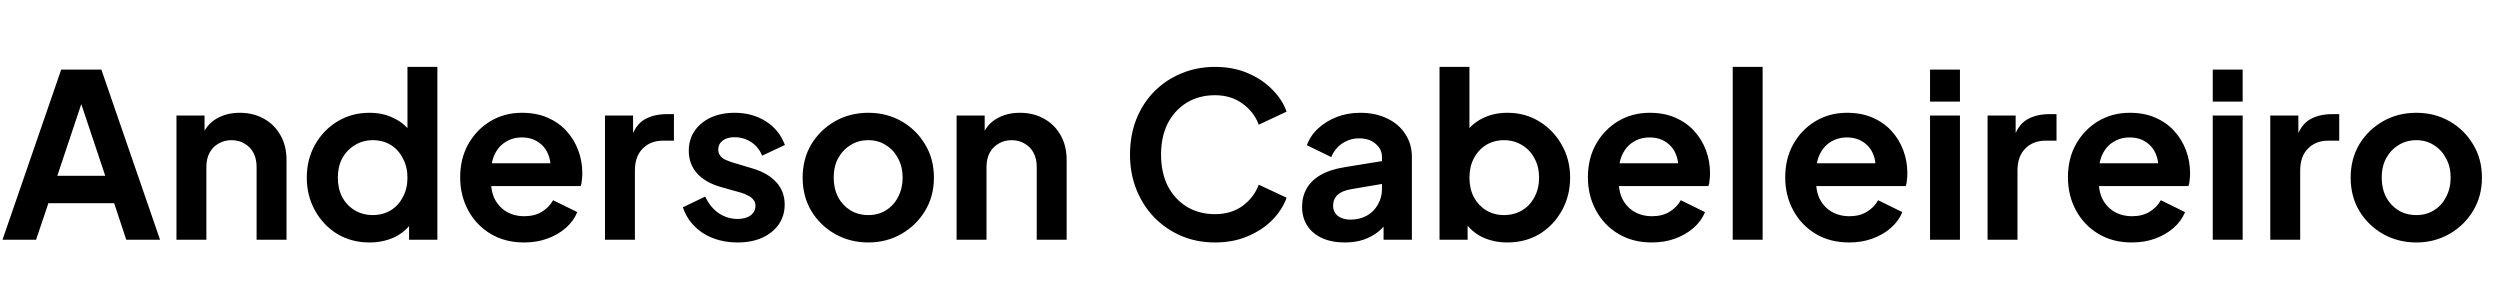
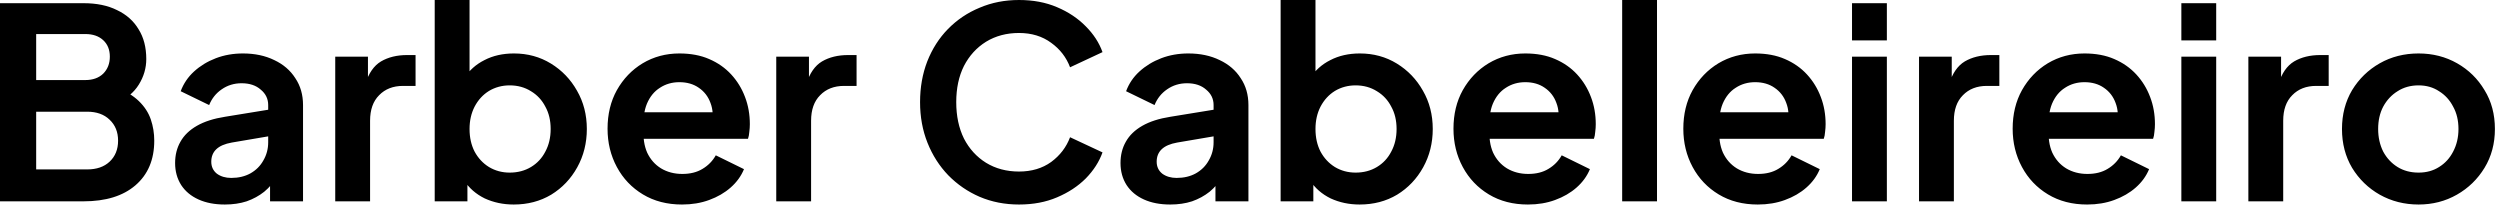
- <svg xmlns="http://www.w3.org/2000/svg" width="219" height="25" viewBox="0 0 219 25" fill="none">
-   <path d="M0.22 21L5.36 6.1H8.88L14.02 21H11.06L10 17.8H4.24L3.16 21H0.22ZM5.02 15.4H9.22L6.74 7.98H7.5L5.02 15.4ZM15.458 21V10.12H17.918V12.26L17.718 11.88C17.972 11.227 18.385 10.733 18.958 10.4C19.545 10.053 20.225 9.88 20.998 9.88C21.798 9.88 22.505 10.053 23.118 10.4C23.745 10.747 24.232 11.233 24.578 11.86C24.925 12.473 25.098 13.187 25.098 14V21H22.478V14.62C22.478 14.14 22.385 13.727 22.198 13.38C22.012 13.033 21.752 12.767 21.418 12.58C21.098 12.38 20.718 12.28 20.278 12.28C19.852 12.28 19.472 12.38 19.138 12.58C18.805 12.767 18.545 13.033 18.358 13.38C18.172 13.727 18.078 14.14 18.078 14.62V21H15.458ZM32.374 21.24C31.32 21.24 30.38 20.993 29.554 20.5C28.727 19.993 28.074 19.307 27.594 18.44C27.114 17.573 26.874 16.613 26.874 15.56C26.874 14.493 27.114 13.533 27.594 12.68C28.074 11.827 28.727 11.147 29.554 10.64C30.394 10.133 31.327 9.88 32.354 9.88C33.18 9.88 33.914 10.047 34.554 10.38C35.207 10.7 35.72 11.153 36.094 11.74L35.694 12.28V5.86H38.314V21H35.834V18.9L36.114 19.42C35.74 20.007 35.22 20.46 34.554 20.78C33.887 21.087 33.16 21.24 32.374 21.24ZM32.654 18.84C33.254 18.84 33.78 18.7 34.234 18.42C34.687 18.14 35.04 17.753 35.294 17.26C35.56 16.767 35.694 16.2 35.694 15.56C35.694 14.933 35.56 14.373 35.294 13.88C35.04 13.373 34.687 12.98 34.234 12.7C33.78 12.42 33.254 12.28 32.654 12.28C32.067 12.28 31.54 12.427 31.074 12.72C30.607 13 30.24 13.387 29.974 13.88C29.72 14.36 29.594 14.92 29.594 15.56C29.594 16.2 29.72 16.767 29.974 17.26C30.24 17.753 30.607 18.14 31.074 18.42C31.54 18.7 32.067 18.84 32.654 18.84ZM45.911 21.24C44.791 21.24 43.811 20.987 42.971 20.48C42.131 19.973 41.478 19.287 41.011 18.42C40.545 17.553 40.311 16.593 40.311 15.54C40.311 14.447 40.545 13.48 41.011 12.64C41.491 11.787 42.138 11.113 42.951 10.62C43.778 10.127 44.698 9.88 45.711 9.88C46.565 9.88 47.311 10.02 47.951 10.3C48.605 10.58 49.158 10.967 49.611 11.46C50.065 11.953 50.411 12.52 50.651 13.16C50.891 13.787 51.011 14.467 51.011 15.2C51.011 15.387 50.998 15.58 50.971 15.78C50.958 15.98 50.925 16.153 50.871 16.3H42.471V14.3H49.391L48.151 15.24C48.271 14.627 48.238 14.08 48.051 13.6C47.878 13.12 47.585 12.74 47.171 12.46C46.771 12.18 46.285 12.04 45.711 12.04C45.165 12.04 44.678 12.18 44.251 12.46C43.825 12.727 43.498 13.127 43.271 13.66C43.058 14.18 42.978 14.813 43.031 15.56C42.978 16.227 43.065 16.82 43.291 17.34C43.531 17.847 43.878 18.24 44.331 18.52C44.798 18.8 45.331 18.94 45.931 18.94C46.531 18.94 47.038 18.813 47.451 18.56C47.878 18.307 48.211 17.967 48.451 17.54L50.571 18.58C50.358 19.1 50.025 19.56 49.571 19.96C49.118 20.36 48.578 20.673 47.951 20.9C47.338 21.127 46.658 21.24 45.911 21.24ZM52.997 21V10.12H55.457V12.54L55.257 12.18C55.511 11.367 55.904 10.8 56.437 10.48C56.984 10.16 57.637 10 58.397 10H59.037V12.32H58.097C57.351 12.32 56.751 12.553 56.297 13.02C55.844 13.473 55.617 14.113 55.617 14.94V21H52.997ZM64.618 21.24C63.458 21.24 62.444 20.967 61.578 20.42C60.724 19.86 60.138 19.107 59.818 18.16L61.778 17.22C62.058 17.833 62.444 18.313 62.938 18.66C63.444 19.007 64.004 19.18 64.618 19.18C65.098 19.18 65.478 19.073 65.758 18.86C66.038 18.647 66.178 18.367 66.178 18.02C66.178 17.807 66.118 17.633 65.998 17.5C65.891 17.353 65.738 17.233 65.538 17.14C65.351 17.033 65.144 16.947 64.918 16.88L63.138 16.38C62.218 16.113 61.518 15.707 61.038 15.16C60.571 14.613 60.338 13.967 60.338 13.22C60.338 12.553 60.505 11.973 60.838 11.48C61.184 10.973 61.658 10.58 62.258 10.3C62.871 10.02 63.571 9.88 64.358 9.88C65.385 9.88 66.291 10.127 67.078 10.62C67.865 11.113 68.424 11.807 68.758 12.7L66.758 13.64C66.571 13.147 66.258 12.753 65.818 12.46C65.378 12.167 64.885 12.02 64.338 12.02C63.898 12.02 63.551 12.12 63.298 12.32C63.044 12.52 62.918 12.78 62.918 13.1C62.918 13.3 62.971 13.473 63.078 13.62C63.184 13.767 63.331 13.887 63.518 13.98C63.718 14.073 63.944 14.16 64.198 14.24L65.938 14.76C66.831 15.027 67.518 15.427 67.998 15.96C68.491 16.493 68.738 17.147 68.738 17.92C68.738 18.573 68.564 19.153 68.218 19.66C67.871 20.153 67.391 20.54 66.778 20.82C66.165 21.1 65.445 21.24 64.618 21.24ZM76.071 21.24C75.005 21.24 74.031 20.993 73.151 20.5C72.285 20.007 71.591 19.333 71.071 18.48C70.565 17.627 70.311 16.653 70.311 15.56C70.311 14.467 70.565 13.493 71.071 12.64C71.591 11.787 72.285 11.113 73.151 10.62C74.018 10.127 74.991 9.88 76.071 9.88C77.138 9.88 78.105 10.127 78.971 10.62C79.838 11.113 80.525 11.787 81.031 12.64C81.551 13.48 81.811 14.453 81.811 15.56C81.811 16.653 81.551 17.627 81.031 18.48C80.511 19.333 79.818 20.007 78.951 20.5C78.085 20.993 77.125 21.24 76.071 21.24ZM76.071 18.84C76.658 18.84 77.171 18.7 77.611 18.42C78.065 18.14 78.418 17.753 78.671 17.26C78.938 16.753 79.071 16.187 79.071 15.56C79.071 14.92 78.938 14.36 78.671 13.88C78.418 13.387 78.065 13 77.611 12.72C77.171 12.427 76.658 12.28 76.071 12.28C75.471 12.28 74.945 12.427 74.491 12.72C74.038 13 73.678 13.387 73.411 13.88C73.158 14.36 73.031 14.92 73.031 15.56C73.031 16.187 73.158 16.753 73.411 17.26C73.678 17.753 74.038 18.14 74.491 18.42C74.945 18.7 75.471 18.84 76.071 18.84ZM83.798 21V10.12H86.258V12.26L86.058 11.88C86.311 11.227 86.725 10.733 87.298 10.4C87.885 10.053 88.565 9.88 89.338 9.88C90.138 9.88 90.845 10.053 91.458 10.4C92.085 10.747 92.572 11.233 92.918 11.86C93.265 12.473 93.438 13.187 93.438 14V21H90.818V14.62C90.818 14.14 90.725 13.727 90.538 13.38C90.352 13.033 90.091 12.767 89.758 12.58C89.438 12.38 89.058 12.28 88.618 12.28C88.192 12.28 87.811 12.38 87.478 12.58C87.145 12.767 86.885 13.033 86.698 13.38C86.511 13.727 86.418 14.14 86.418 14.62V21H83.798ZM106.428 21.24C105.362 21.24 104.375 21.047 103.468 20.66C102.575 20.273 101.788 19.733 101.108 19.04C100.442 18.347 99.922 17.533 99.548 16.6C99.175 15.667 98.988 14.647 98.988 13.54C98.988 12.433 99.168 11.413 99.528 10.48C99.902 9.533 100.422 8.72 101.088 8.04C101.768 7.347 102.562 6.813 103.468 6.44C104.375 6.053 105.362 5.86 106.428 5.86C107.495 5.86 108.448 6.04 109.288 6.4C110.142 6.76 110.862 7.24 111.448 7.84C112.035 8.427 112.455 9.073 112.708 9.78L110.268 10.92C109.988 10.173 109.515 9.56 108.848 9.08C108.182 8.587 107.375 8.34 106.428 8.34C105.495 8.34 104.668 8.56 103.948 9C103.242 9.44 102.688 10.047 102.288 10.82C101.902 11.593 101.708 12.5 101.708 13.54C101.708 14.58 101.902 15.493 102.288 16.28C102.688 17.053 103.242 17.66 103.948 18.1C104.668 18.54 105.495 18.76 106.428 18.76C107.375 18.76 108.182 18.52 108.848 18.04C109.515 17.547 109.988 16.927 110.268 16.18L112.708 17.32C112.455 18.027 112.035 18.68 111.448 19.28C110.862 19.867 110.142 20.34 109.288 20.7C108.448 21.06 107.495 21.24 106.428 21.24ZM117.801 21.24C117.041 21.24 116.381 21.113 115.821 20.86C115.261 20.607 114.828 20.247 114.521 19.78C114.215 19.3 114.061 18.747 114.061 18.12C114.061 17.52 114.195 16.987 114.461 16.52C114.728 16.04 115.141 15.64 115.701 15.32C116.261 15 116.968 14.773 117.821 14.64L121.381 14.06V16.06L118.321 16.58C117.801 16.673 117.415 16.84 117.161 17.08C116.908 17.32 116.781 17.633 116.781 18.02C116.781 18.393 116.921 18.693 117.201 18.92C117.495 19.133 117.855 19.24 118.281 19.24C118.828 19.24 119.308 19.127 119.721 18.9C120.148 18.66 120.475 18.333 120.701 17.92C120.941 17.507 121.061 17.053 121.061 16.56V13.76C121.061 13.293 120.875 12.907 120.501 12.6C120.141 12.28 119.661 12.12 119.061 12.12C118.501 12.12 118.001 12.273 117.561 12.58C117.135 12.873 116.821 13.267 116.621 13.76L114.481 12.72C114.695 12.147 115.028 11.653 115.481 11.24C115.948 10.813 116.495 10.48 117.121 10.24C117.748 10 118.428 9.88 119.161 9.88C120.055 9.88 120.841 10.047 121.521 10.38C122.201 10.7 122.728 11.153 123.101 11.74C123.488 12.313 123.681 12.987 123.681 13.76V21H121.201V19.14L121.761 19.1C121.481 19.567 121.148 19.96 120.761 20.28C120.375 20.587 119.935 20.827 119.441 21C118.948 21.16 118.401 21.24 117.801 21.24ZM132.043 21.24C131.256 21.24 130.529 21.087 129.863 20.78C129.209 20.46 128.689 20.007 128.303 19.42L128.563 18.9V21H126.103V5.86H128.723V12.28L128.323 11.74C128.696 11.153 129.203 10.7 129.843 10.38C130.483 10.047 131.223 9.88 132.063 9.88C133.089 9.88 134.016 10.133 134.843 10.64C135.669 11.147 136.323 11.827 136.803 12.68C137.296 13.533 137.543 14.493 137.543 15.56C137.543 16.613 137.303 17.573 136.823 18.44C136.343 19.307 135.689 19.993 134.863 20.5C134.036 20.993 133.096 21.24 132.043 21.24ZM131.743 18.84C132.343 18.84 132.876 18.7 133.343 18.42C133.809 18.14 134.169 17.753 134.423 17.26C134.689 16.767 134.823 16.2 134.823 15.56C134.823 14.92 134.689 14.36 134.423 13.88C134.169 13.387 133.809 13 133.343 12.72C132.876 12.427 132.343 12.28 131.743 12.28C131.169 12.28 130.649 12.42 130.183 12.7C129.729 12.98 129.369 13.373 129.103 13.88C128.849 14.373 128.723 14.933 128.723 15.56C128.723 16.2 128.849 16.767 129.103 17.26C129.369 17.753 129.729 18.14 130.183 18.42C130.649 18.7 131.169 18.84 131.743 18.84ZM144.7 21.24C143.58 21.24 142.6 20.987 141.76 20.48C140.92 19.973 140.267 19.287 139.8 18.42C139.334 17.553 139.1 16.593 139.1 15.54C139.1 14.447 139.334 13.48 139.8 12.64C140.28 11.787 140.927 11.113 141.74 10.62C142.567 10.127 143.487 9.88 144.5 9.88C145.354 9.88 146.1 10.02 146.74 10.3C147.394 10.58 147.947 10.967 148.4 11.46C148.854 11.953 149.2 12.52 149.44 13.16C149.68 13.787 149.8 14.467 149.8 15.2C149.8 15.387 149.787 15.58 149.76 15.78C149.747 15.98 149.714 16.153 149.66 16.3H141.26V14.3H148.18L146.94 15.24C147.06 14.627 147.027 14.08 146.84 13.6C146.667 13.12 146.374 12.74 145.96 12.46C145.56 12.18 145.074 12.04 144.5 12.04C143.954 12.04 143.467 12.18 143.04 12.46C142.614 12.727 142.287 13.127 142.06 13.66C141.847 14.18 141.767 14.813 141.82 15.56C141.767 16.227 141.854 16.82 142.08 17.34C142.32 17.847 142.667 18.24 143.12 18.52C143.587 18.8 144.12 18.94 144.72 18.94C145.32 18.94 145.827 18.813 146.24 18.56C146.667 18.307 147 17.967 147.24 17.54L149.36 18.58C149.147 19.1 148.814 19.56 148.36 19.96C147.907 20.36 147.367 20.673 146.74 20.9C146.127 21.127 145.447 21.24 144.7 21.24ZM151.786 21V5.86H154.406V21H151.786ZM161.985 21.24C160.865 21.24 159.885 20.987 159.045 20.48C158.205 19.973 157.552 19.287 157.085 18.42C156.619 17.553 156.385 16.593 156.385 15.54C156.385 14.447 156.619 13.48 157.085 12.64C157.565 11.787 158.212 11.113 159.025 10.62C159.852 10.127 160.772 9.88 161.785 9.88C162.639 9.88 163.385 10.02 164.025 10.3C164.679 10.58 165.232 10.967 165.685 11.46C166.139 11.953 166.485 12.52 166.725 13.16C166.965 13.787 167.085 14.467 167.085 15.2C167.085 15.387 167.072 15.58 167.045 15.78C167.032 15.98 166.999 16.153 166.945 16.3H158.545V14.3H165.465L164.225 15.24C164.345 14.627 164.312 14.08 164.125 13.6C163.952 13.12 163.659 12.74 163.245 12.46C162.845 12.18 162.359 12.04 161.785 12.04C161.239 12.04 160.752 12.18 160.325 12.46C159.899 12.727 159.572 13.127 159.345 13.66C159.132 14.18 159.052 14.813 159.105 15.56C159.052 16.227 159.139 16.82 159.365 17.34C159.605 17.847 159.952 18.24 160.405 18.52C160.872 18.8 161.405 18.94 162.005 18.94C162.605 18.94 163.112 18.813 163.525 18.56C163.952 18.307 164.285 17.967 164.525 17.54L166.645 18.58C166.432 19.1 166.099 19.56 165.645 19.96C165.192 20.36 164.652 20.673 164.025 20.9C163.412 21.127 162.732 21.24 161.985 21.24ZM169.072 21V10.12H171.692V21H169.072ZM169.072 8.9V6.1H171.692V8.9H169.072ZM174.111 21V10.12H176.571V12.54L176.371 12.18C176.624 11.367 177.017 10.8 177.551 10.48C178.097 10.16 178.751 10 179.511 10H180.151V12.32H179.211C178.464 12.32 177.864 12.553 177.411 13.02C176.957 13.473 176.731 14.113 176.731 14.94V21H174.111ZM186.751 21.24C185.631 21.24 184.651 20.987 183.811 20.48C182.971 19.973 182.318 19.287 181.851 18.42C181.384 17.553 181.151 16.593 181.151 15.54C181.151 14.447 181.384 13.48 181.851 12.64C182.331 11.787 182.978 11.113 183.791 10.62C184.618 10.127 185.538 9.88 186.551 9.88C187.404 9.88 188.151 10.02 188.791 10.3C189.444 10.58 189.998 10.967 190.451 11.46C190.904 11.953 191.251 12.52 191.491 13.16C191.731 13.787 191.851 14.467 191.851 15.2C191.851 15.387 191.838 15.58 191.811 15.78C191.798 15.98 191.764 16.153 191.711 16.3H183.311V14.3H190.231L188.991 15.24C189.111 14.627 189.078 14.08 188.891 13.6C188.718 13.12 188.424 12.74 188.011 12.46C187.611 12.18 187.124 12.04 186.551 12.04C186.004 12.04 185.518 12.18 185.091 12.46C184.664 12.727 184.338 13.127 184.111 13.66C183.898 14.18 183.818 14.813 183.871 15.56C183.818 16.227 183.904 16.82 184.131 17.34C184.371 17.847 184.718 18.24 185.171 18.52C185.638 18.8 186.171 18.94 186.771 18.94C187.371 18.94 187.878 18.813 188.291 18.56C188.718 18.307 189.051 17.967 189.291 17.54L191.411 18.58C191.198 19.1 190.864 19.56 190.411 19.96C189.958 20.36 189.418 20.673 188.791 20.9C188.178 21.127 187.498 21.24 186.751 21.24ZM193.837 21V10.12H196.457V21H193.837ZM193.837 8.9V6.1H196.457V8.9H193.837ZM198.876 21V10.12H201.336V12.54L201.136 12.18C201.39 11.367 201.783 10.8 202.316 10.48C202.863 10.16 203.516 10 204.276 10H204.916V12.32H203.976C203.23 12.32 202.63 12.553 202.176 13.02C201.723 13.473 201.496 14.113 201.496 14.94V21H198.876ZM211.677 21.24C210.61 21.24 209.637 20.993 208.757 20.5C207.89 20.007 207.197 19.333 206.677 18.48C206.17 17.627 205.917 16.653 205.917 15.56C205.917 14.467 206.17 13.493 206.677 12.64C207.197 11.787 207.89 11.113 208.757 10.62C209.623 10.127 210.597 9.88 211.677 9.88C212.743 9.88 213.71 10.127 214.577 10.62C215.443 11.113 216.13 11.787 216.637 12.64C217.157 13.48 217.417 14.453 217.417 15.56C217.417 16.653 217.157 17.627 216.637 18.48C216.117 19.333 215.423 20.007 214.557 20.5C213.69 20.993 212.73 21.24 211.677 21.24ZM211.677 18.84C212.263 18.84 212.777 18.7 213.217 18.42C213.67 18.14 214.023 17.753 214.277 17.26C214.543 16.753 214.677 16.187 214.677 15.56C214.677 14.92 214.543 14.36 214.277 13.88C214.023 13.387 213.67 13 213.217 12.72C212.777 12.427 212.263 12.28 211.677 12.28C211.077 12.28 210.55 12.427 210.097 12.72C209.643 13 209.283 13.387 209.017 13.88C208.763 14.36 208.637 14.92 208.637 15.56C208.637 16.187 208.763 16.753 209.017 17.26C209.283 17.753 209.643 18.14 210.097 18.42C210.55 18.7 211.077 18.84 211.677 18.84Z" fill="black" />
+ <svg xmlns="http://www.w3.org/2000/svg" width="188" height="16" viewBox="0 0 188 16" fill="none">
+   <path d="M5.86808e-05 15.14V0.24H6.28C7.267 0.24 8.107 0.413 8.8 0.76C9.507 1.093 10.047 1.573 10.42 2.2C10.807 2.813 11 3.56 11 4.44C11 5.12 10.813 5.76 10.44 6.36C10.08 6.947 9.5 7.433 8.7 7.82V6.56C9.433 6.84 10.013 7.187 10.44 7.6C10.867 8.013 11.167 8.473 11.34 8.98C11.513 9.487 11.6 10.02 11.6 10.58C11.6 12.007 11.127 13.127 10.18 13.94C9.247 14.74 7.947 15.14 6.28 15.14H5.86808e-05ZM2.72 12.74H6.56C7.267 12.74 7.827 12.547 8.24 12.16C8.667 11.76 8.88 11.233 8.88 10.58C8.88 9.927 8.667 9.4 8.24 9C7.827 8.6 7.267 8.4 6.56 8.4H2.72V12.74ZM2.72 6.02H6.42C6.98 6.02 7.427 5.86 7.76 5.54C8.093 5.207 8.26 4.78 8.26 4.26C8.26 3.74 8.093 3.327 7.76 3.02C7.427 2.713 6.98 2.56 6.42 2.56H2.72V6.02ZM16.908 15.38C16.148 15.38 15.488 15.254 14.928 15C14.368 14.747 13.935 14.387 13.628 13.92C13.322 13.44 13.168 12.887 13.168 12.26C13.168 11.66 13.302 11.127 13.568 10.66C13.835 10.18 14.248 9.78 14.808 9.46C15.368 9.14 16.075 8.913 16.928 8.78L20.488 8.2V10.2L17.428 10.72C16.908 10.813 16.521 10.98 16.268 11.22C16.015 11.46 15.888 11.774 15.888 12.16C15.888 12.534 16.028 12.834 16.308 13.06C16.602 13.274 16.962 13.38 17.388 13.38C17.935 13.38 18.415 13.267 18.828 13.04C19.255 12.8 19.581 12.473 19.808 12.06C20.048 11.647 20.168 11.194 20.168 10.7V7.9C20.168 7.433 19.982 7.047 19.608 6.74C19.248 6.42 18.768 6.26 18.168 6.26C17.608 6.26 17.108 6.413 16.668 6.72C16.241 7.013 15.928 7.407 15.728 7.9L13.588 6.86C13.802 6.287 14.135 5.793 14.588 5.38C15.055 4.953 15.601 4.62 16.228 4.38C16.855 4.14 17.535 4.02 18.268 4.02C19.162 4.02 19.948 4.187 20.628 4.52C21.308 4.84 21.835 5.293 22.208 5.88C22.595 6.453 22.788 7.127 22.788 7.9V15.14H20.308V13.28L20.868 13.24C20.588 13.707 20.255 14.1 19.868 14.42C19.482 14.727 19.041 14.967 18.548 15.14C18.055 15.3 17.508 15.38 16.908 15.38ZM25.21 15.14V4.26H27.67V6.68L27.47 6.32C27.723 5.507 28.116 4.94 28.65 4.62C29.196 4.3 29.85 4.14 30.61 4.14H31.25V6.46H30.31C29.563 6.46 28.963 6.693 28.51 7.16C28.056 7.613 27.83 8.253 27.83 9.08V15.14H25.21ZM38.63 15.38C37.843 15.38 37.117 15.227 36.45 14.92C35.797 14.6 35.277 14.147 34.89 13.56L35.15 13.04V15.14H32.69V0H35.31V6.42L34.91 5.88C35.283 5.293 35.79 4.84 36.43 4.52C37.07 4.187 37.81 4.02 38.65 4.02C39.677 4.02 40.603 4.273 41.43 4.78C42.257 5.287 42.91 5.967 43.39 6.82C43.883 7.673 44.13 8.633 44.13 9.7C44.13 10.754 43.89 11.713 43.41 12.58C42.93 13.447 42.277 14.133 41.45 14.64C40.623 15.133 39.684 15.38 38.63 15.38ZM38.33 12.98C38.93 12.98 39.464 12.84 39.93 12.56C40.397 12.28 40.757 11.893 41.01 11.4C41.277 10.907 41.41 10.34 41.41 9.7C41.41 9.06 41.277 8.5 41.01 8.02C40.757 7.527 40.397 7.14 39.93 6.86C39.464 6.567 38.93 6.42 38.33 6.42C37.757 6.42 37.237 6.56 36.77 6.84C36.317 7.12 35.957 7.513 35.69 8.02C35.437 8.513 35.31 9.073 35.31 9.7C35.31 10.34 35.437 10.907 35.69 11.4C35.957 11.893 36.317 12.28 36.77 12.56C37.237 12.84 37.757 12.98 38.33 12.98ZM51.288 15.38C50.168 15.38 49.188 15.127 48.348 14.62C47.508 14.114 46.854 13.427 46.388 12.56C45.921 11.694 45.688 10.733 45.688 9.68C45.688 8.587 45.921 7.62 46.388 6.78C46.868 5.927 47.514 5.253 48.328 4.76C49.154 4.267 50.074 4.02 51.088 4.02C51.941 4.02 52.688 4.16 53.328 4.44C53.981 4.72 54.534 5.107 54.988 5.6C55.441 6.093 55.788 6.66 56.028 7.3C56.268 7.927 56.388 8.607 56.388 9.34C56.388 9.527 56.374 9.72 56.348 9.92C56.334 10.12 56.301 10.293 56.248 10.44H47.848V8.44H54.768L53.528 9.38C53.648 8.767 53.614 8.22 53.428 7.74C53.254 7.26 52.961 6.88 52.548 6.6C52.148 6.32 51.661 6.18 51.088 6.18C50.541 6.18 50.054 6.32 49.628 6.6C49.201 6.867 48.874 7.267 48.648 7.8C48.434 8.32 48.354 8.953 48.408 9.7C48.354 10.367 48.441 10.96 48.668 11.48C48.908 11.987 49.254 12.38 49.708 12.66C50.174 12.94 50.708 13.08 51.308 13.08C51.908 13.08 52.414 12.954 52.828 12.7C53.254 12.447 53.588 12.107 53.828 11.68L55.948 12.72C55.734 13.24 55.401 13.7 54.948 14.1C54.494 14.5 53.954 14.813 53.328 15.04C52.714 15.267 52.034 15.38 51.288 15.38ZM58.374 15.14V4.26H60.834V6.68L60.634 6.32C60.887 5.507 61.281 4.94 61.814 4.62C62.361 4.3 63.014 4.14 63.774 4.14H64.414V6.46H63.474C62.727 6.46 62.127 6.693 61.674 7.16C61.221 7.613 60.994 8.253 60.994 9.08V15.14H58.374ZM76.629 15.38C75.562 15.38 74.576 15.187 73.669 14.8C72.776 14.414 71.989 13.873 71.309 13.18C70.642 12.487 70.122 11.674 69.749 10.74C69.376 9.807 69.189 8.787 69.189 7.68C69.189 6.573 69.369 5.553 69.729 4.62C70.102 3.673 70.622 2.86 71.289 2.18C71.969 1.487 72.762 0.953 73.669 0.58C74.576 0.193 75.562 0 76.629 0C77.696 0 78.649 0.18 79.489 0.54C80.342 0.9 81.062 1.38 81.649 1.98C82.236 2.567 82.656 3.213 82.909 3.92L80.469 5.06C80.189 4.313 79.716 3.7 79.049 3.22C78.382 2.727 77.576 2.48 76.629 2.48C75.696 2.48 74.869 2.7 74.149 3.14C73.442 3.58 72.889 4.187 72.489 4.96C72.102 5.733 71.909 6.64 71.909 7.68C71.909 8.72 72.102 9.633 72.489 10.42C72.889 11.194 73.442 11.8 74.149 12.24C74.869 12.68 75.696 12.9 76.629 12.9C77.576 12.9 78.382 12.66 79.049 12.18C79.716 11.687 80.189 11.067 80.469 10.32L82.909 11.46C82.656 12.167 82.236 12.82 81.649 13.42C81.062 14.007 80.342 14.48 79.489 14.84C78.649 15.2 77.696 15.38 76.629 15.38ZM88.002 15.38C87.242 15.38 86.582 15.254 86.022 15C85.462 14.747 85.029 14.387 84.722 13.92C84.415 13.44 84.262 12.887 84.262 12.26C84.262 11.66 84.395 11.127 84.662 10.66C84.929 10.18 85.342 9.78 85.902 9.46C86.462 9.14 87.169 8.913 88.022 8.78L91.582 8.2V10.2L88.522 10.72C88.002 10.813 87.615 10.98 87.362 11.22C87.109 11.46 86.982 11.774 86.982 12.16C86.982 12.534 87.122 12.834 87.402 13.06C87.695 13.274 88.055 13.38 88.482 13.38C89.029 13.38 89.509 13.267 89.922 13.04C90.349 12.8 90.675 12.473 90.902 12.06C91.142 11.647 91.262 11.194 91.262 10.7V7.9C91.262 7.433 91.075 7.047 90.702 6.74C90.342 6.42 89.862 6.26 89.262 6.26C88.702 6.26 88.202 6.413 87.762 6.72C87.335 7.013 87.022 7.407 86.822 7.9L84.682 6.86C84.895 6.287 85.229 5.793 85.682 5.38C86.149 4.953 86.695 4.62 87.322 4.38C87.949 4.14 88.629 4.02 89.362 4.02C90.255 4.02 91.042 4.187 91.722 4.52C92.402 4.84 92.929 5.293 93.302 5.88C93.689 6.453 93.882 7.127 93.882 7.9V15.14H91.402V13.28L91.962 13.24C91.682 13.707 91.349 14.1 90.962 14.42C90.575 14.727 90.135 14.967 89.642 15.14C89.149 15.3 88.602 15.38 88.002 15.38ZM102.243 15.38C101.457 15.38 100.73 15.227 100.063 14.92C99.41 14.6 98.89 14.147 98.504 13.56L98.763 13.04V15.14H96.303V0H98.924V6.42L98.523 5.88C98.897 5.293 99.403 4.84 100.043 4.52C100.683 4.187 101.423 4.02 102.263 4.02C103.29 4.02 104.217 4.273 105.043 4.78C105.87 5.287 106.523 5.967 107.003 6.82C107.497 7.673 107.743 8.633 107.743 9.7C107.743 10.754 107.503 11.713 107.023 12.58C106.543 13.447 105.89 14.133 105.063 14.64C104.237 15.133 103.297 15.38 102.243 15.38ZM101.943 12.98C102.543 12.98 103.077 12.84 103.543 12.56C104.01 12.28 104.37 11.893 104.623 11.4C104.89 10.907 105.023 10.34 105.023 9.7C105.023 9.06 104.89 8.5 104.623 8.02C104.37 7.527 104.01 7.14 103.543 6.86C103.077 6.567 102.543 6.42 101.943 6.42C101.37 6.42 100.85 6.56 100.383 6.84C99.93 7.12 99.57 7.513 99.303 8.02C99.05 8.513 98.924 9.073 98.924 9.7C98.924 10.34 99.05 10.907 99.303 11.4C99.57 11.893 99.93 12.28 100.383 12.56C100.85 12.84 101.37 12.98 101.943 12.98ZM114.901 15.38C113.781 15.38 112.801 15.127 111.961 14.62C111.121 14.114 110.468 13.427 110.001 12.56C109.534 11.694 109.301 10.733 109.301 9.68C109.301 8.587 109.534 7.62 110.001 6.78C110.481 5.927 111.128 5.253 111.941 4.76C112.768 4.267 113.688 4.02 114.701 4.02C115.554 4.02 116.301 4.16 116.941 4.44C117.594 4.72 118.148 5.107 118.601 5.6C119.054 6.093 119.401 6.66 119.641 7.3C119.881 7.927 120.001 8.607 120.001 9.34C120.001 9.527 119.988 9.72 119.961 9.92C119.948 10.12 119.914 10.293 119.861 10.44H111.461V8.44H118.381L117.141 9.38C117.261 8.767 117.228 8.22 117.041 7.74C116.868 7.26 116.574 6.88 116.161 6.6C115.761 6.32 115.274 6.18 114.701 6.18C114.154 6.18 113.668 6.32 113.241 6.6C112.814 6.867 112.488 7.267 112.261 7.8C112.048 8.32 111.968 8.953 112.021 9.7C111.968 10.367 112.054 10.96 112.281 11.48C112.521 11.987 112.868 12.38 113.321 12.66C113.788 12.94 114.321 13.08 114.921 13.08C115.521 13.08 116.028 12.954 116.441 12.7C116.868 12.447 117.201 12.107 117.441 11.68L119.561 12.72C119.348 13.24 119.014 13.7 118.561 14.1C118.108 14.5 117.568 14.813 116.941 15.04C116.328 15.267 115.648 15.38 114.901 15.38ZM121.987 15.14V0H124.607V15.14H121.987ZM132.186 15.38C131.066 15.38 130.086 15.127 129.246 14.62C128.406 14.114 127.753 13.427 127.286 12.56C126.819 11.694 126.586 10.733 126.586 9.68C126.586 8.587 126.819 7.62 127.286 6.78C127.766 5.927 128.413 5.253 129.226 4.76C130.053 4.267 130.973 4.02 131.986 4.02C132.839 4.02 133.586 4.16 134.226 4.44C134.879 4.72 135.433 5.107 135.886 5.6C136.339 6.093 136.686 6.66 136.926 7.3C137.166 7.927 137.286 8.607 137.286 9.34C137.286 9.527 137.273 9.72 137.246 9.92C137.233 10.12 137.199 10.293 137.146 10.44H128.746V8.44H135.666L134.426 9.38C134.546 8.767 134.513 8.22 134.326 7.74C134.153 7.26 133.859 6.88 133.446 6.6C133.046 6.32 132.559 6.18 131.986 6.18C131.439 6.18 130.953 6.32 130.526 6.6C130.099 6.867 129.773 7.267 129.546 7.8C129.333 8.32 129.253 8.953 129.306 9.7C129.253 10.367 129.339 10.96 129.566 11.48C129.806 11.987 130.153 12.38 130.606 12.66C131.073 12.94 131.606 13.08 132.206 13.08C132.806 13.08 133.313 12.954 133.726 12.7C134.153 12.447 134.486 12.107 134.726 11.68L136.846 12.72C136.633 13.24 136.299 13.7 135.846 14.1C135.393 14.5 134.853 14.813 134.226 15.04C133.613 15.267 132.933 15.38 132.186 15.38ZM139.272 15.14V4.26H141.892V15.14H139.272ZM139.272 3.04V0.24H141.892V3.04H139.272ZM144.311 15.14V4.26H146.771V6.68L146.571 6.32C146.825 5.507 147.218 4.94 147.751 4.62C148.298 4.3 148.951 4.14 149.711 4.14H150.351V6.46H149.411C148.665 6.46 148.065 6.693 147.611 7.16C147.158 7.613 146.931 8.253 146.931 9.08V15.14H144.311ZM156.952 15.38C155.832 15.38 154.852 15.127 154.012 14.62C153.172 14.114 152.518 13.427 152.052 12.56C151.585 11.694 151.352 10.733 151.352 9.68C151.352 8.587 151.585 7.62 152.052 6.78C152.532 5.927 153.178 5.253 153.992 4.76C154.818 4.267 155.738 4.02 156.752 4.02C157.605 4.02 158.352 4.16 158.992 4.44C159.645 4.72 160.198 5.107 160.652 5.6C161.105 6.093 161.452 6.66 161.692 7.3C161.932 7.927 162.052 8.607 162.052 9.34C162.052 9.527 162.038 9.72 162.012 9.92C161.998 10.12 161.965 10.293 161.912 10.44H153.512V8.44H160.432L159.192 9.38C159.312 8.767 159.278 8.22 159.092 7.74C158.918 7.26 158.625 6.88 158.212 6.6C157.812 6.32 157.325 6.18 156.752 6.18C156.205 6.18 155.718 6.32 155.292 6.6C154.865 6.867 154.538 7.267 154.312 7.8C154.098 8.32 154.018 8.953 154.072 9.7C154.018 10.367 154.105 10.96 154.332 11.48C154.572 11.987 154.918 12.38 155.372 12.66C155.838 12.94 156.372 13.08 156.972 13.08C157.572 13.08 158.078 12.954 158.492 12.7C158.918 12.447 159.252 12.107 159.492 11.68L161.612 12.72C161.398 13.24 161.065 13.7 160.612 14.1C160.158 14.5 159.618 14.813 158.992 15.04C158.378 15.267 157.698 15.38 156.952 15.38ZM164.038 15.14V4.26H166.658V15.14H164.038ZM164.038 3.04V0.24H166.658V3.04H164.038ZM169.077 15.14V4.26H171.537V6.68L171.337 6.32C171.59 5.507 171.984 4.94 172.517 4.62C173.064 4.3 173.717 4.14 174.477 4.14H175.117V6.46H174.177C173.43 6.46 172.83 6.693 172.377 7.16C171.924 7.613 171.697 8.253 171.697 9.08V15.14H169.077ZM181.877 15.38C180.811 15.38 179.837 15.133 178.957 14.64C178.091 14.147 177.397 13.473 176.877 12.62C176.371 11.767 176.117 10.793 176.117 9.7C176.117 8.607 176.371 7.633 176.877 6.78C177.397 5.927 178.091 5.253 178.957 4.76C179.824 4.267 180.797 4.02 181.877 4.02C182.944 4.02 183.911 4.267 184.777 4.76C185.644 5.253 186.331 5.927 186.837 6.78C187.357 7.62 187.617 8.593 187.617 9.7C187.617 10.793 187.357 11.767 186.837 12.62C186.317 13.473 185.624 14.147 184.757 14.64C183.891 15.133 182.931 15.38 181.877 15.38ZM181.877 12.98C182.464 12.98 182.977 12.84 183.417 12.56C183.871 12.28 184.224 11.893 184.477 11.4C184.744 10.893 184.877 10.327 184.877 9.7C184.877 9.06 184.744 8.5 184.477 8.02C184.224 7.527 183.871 7.14 183.417 6.86C182.977 6.567 182.464 6.42 181.877 6.42C181.277 6.42 180.751 6.567 180.297 6.86C179.844 7.14 179.484 7.527 179.217 8.02C178.964 8.5 178.837 9.06 178.837 9.7C178.837 10.327 178.964 10.893 179.217 11.4C179.484 11.893 179.844 12.28 180.297 12.56C180.751 12.84 181.277 12.98 181.877 12.98Z" fill="black" />
</svg>
